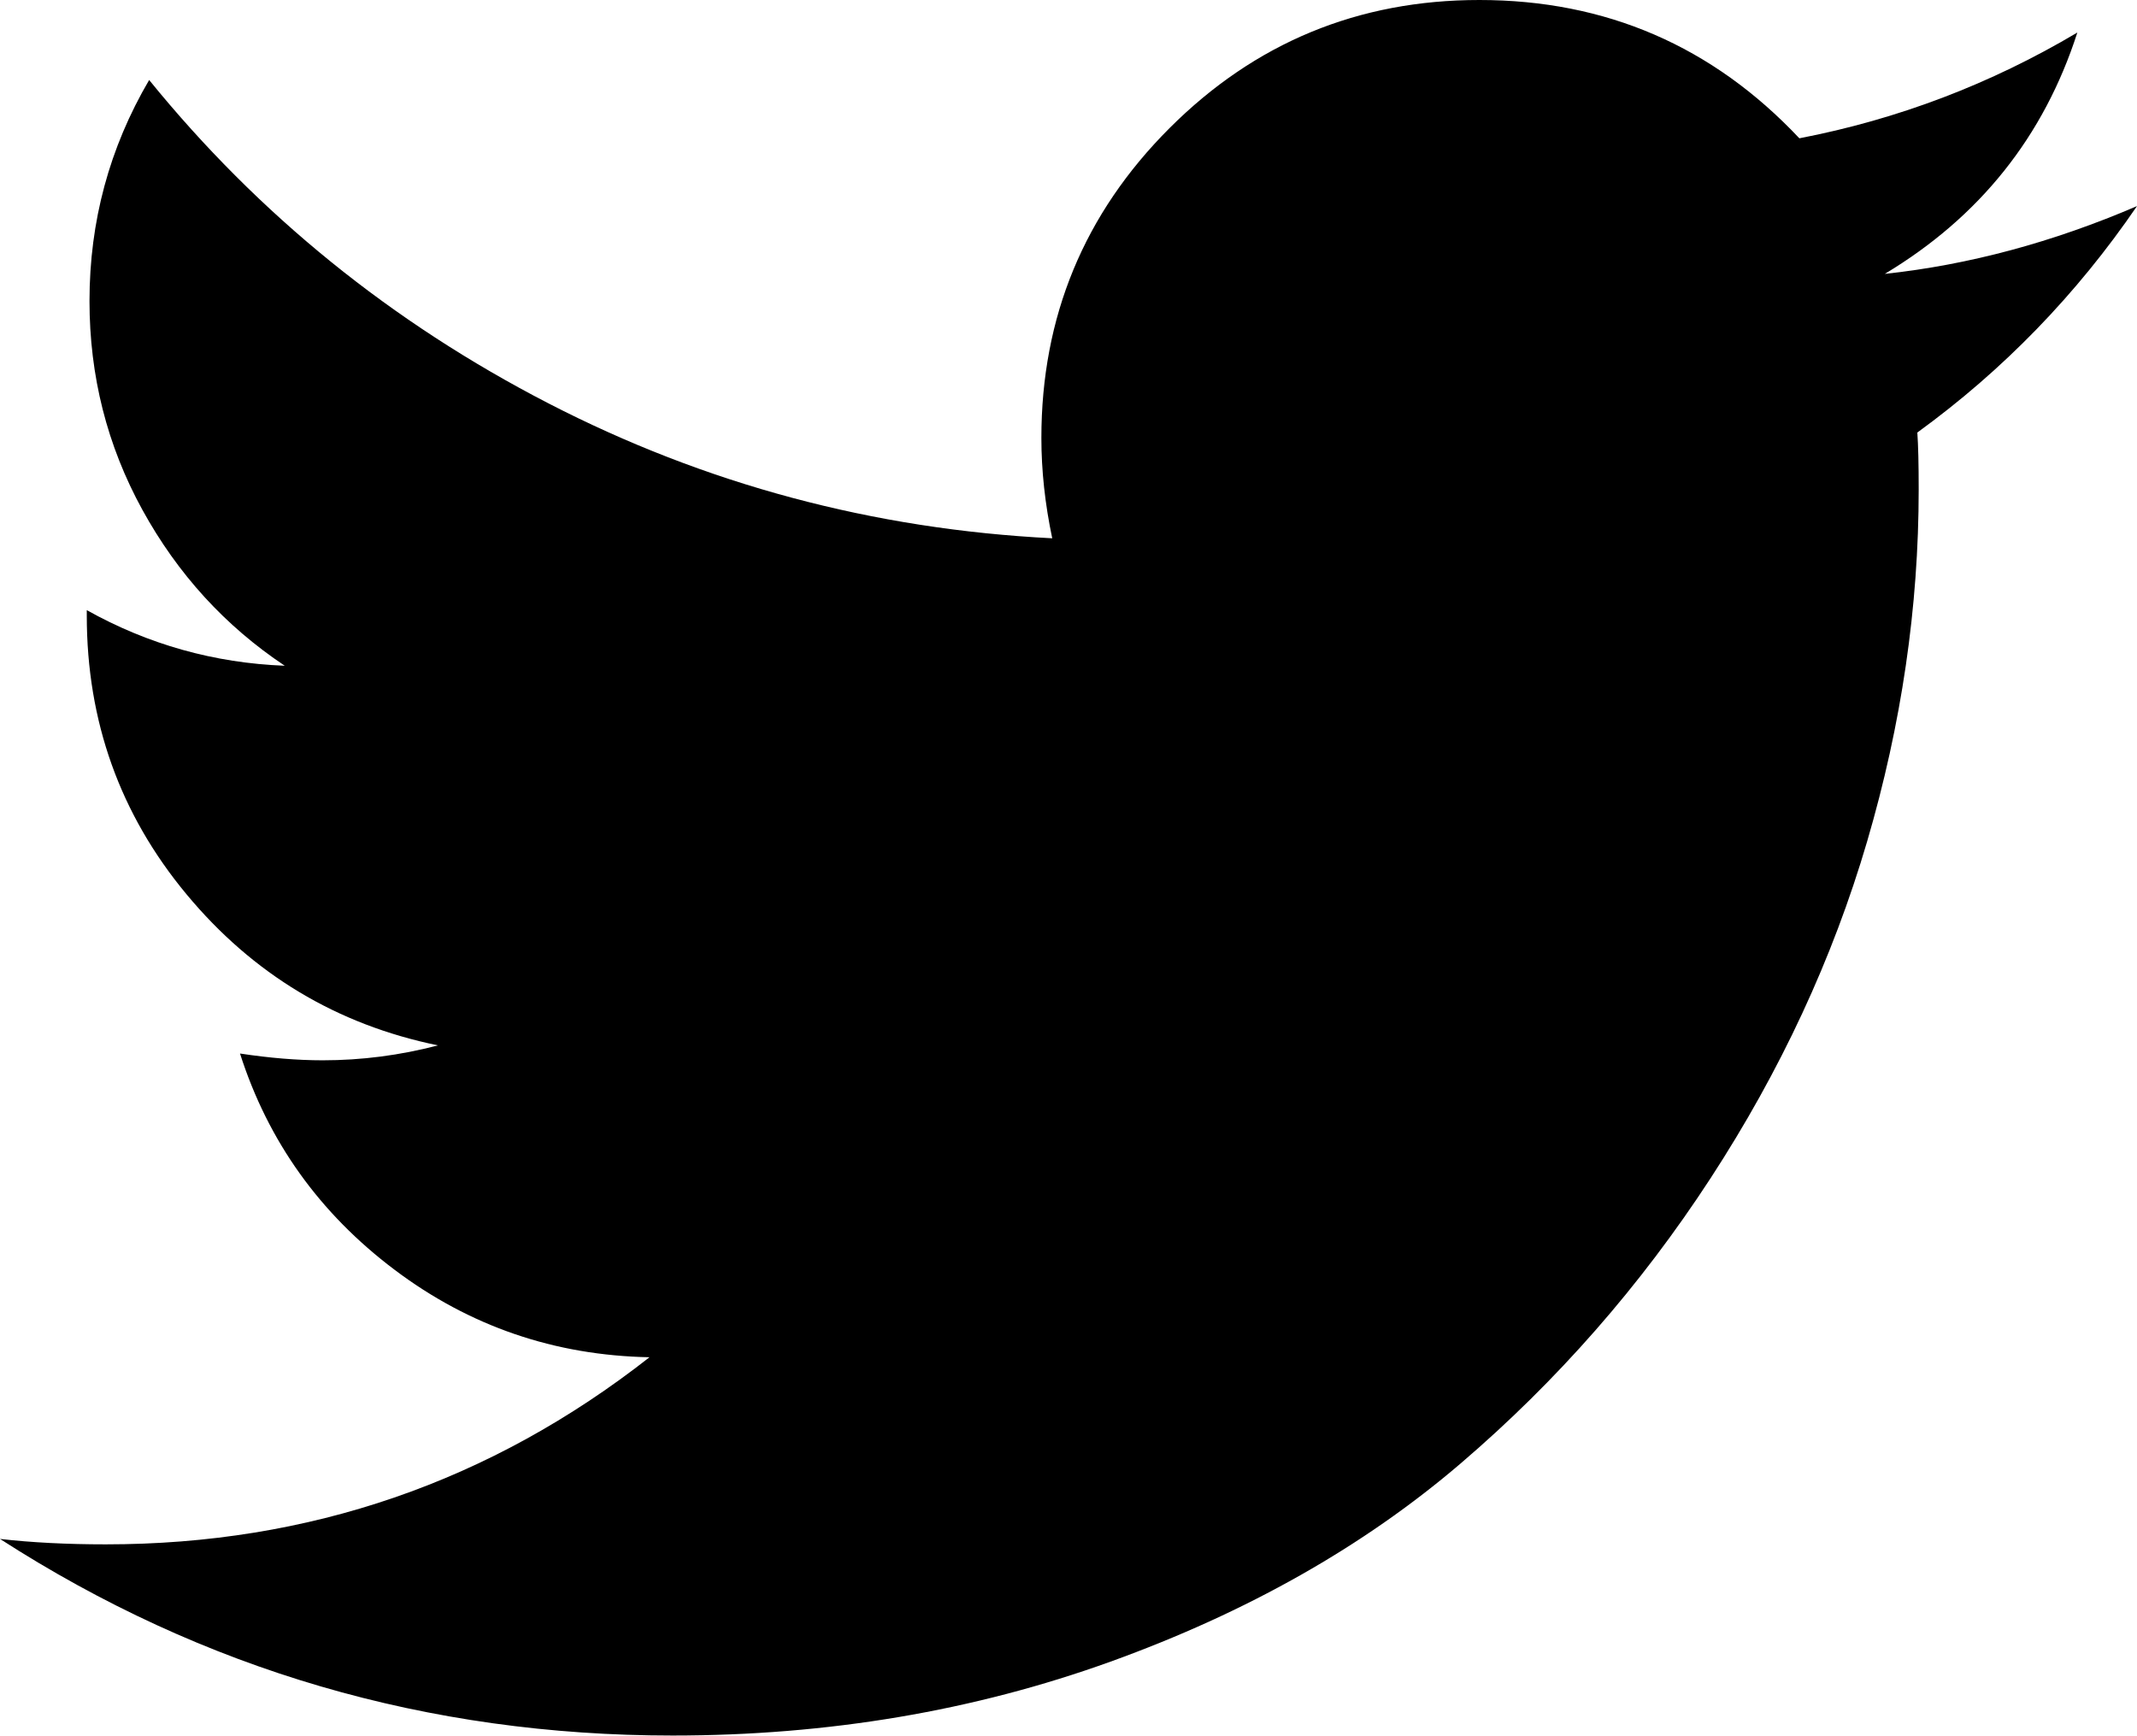
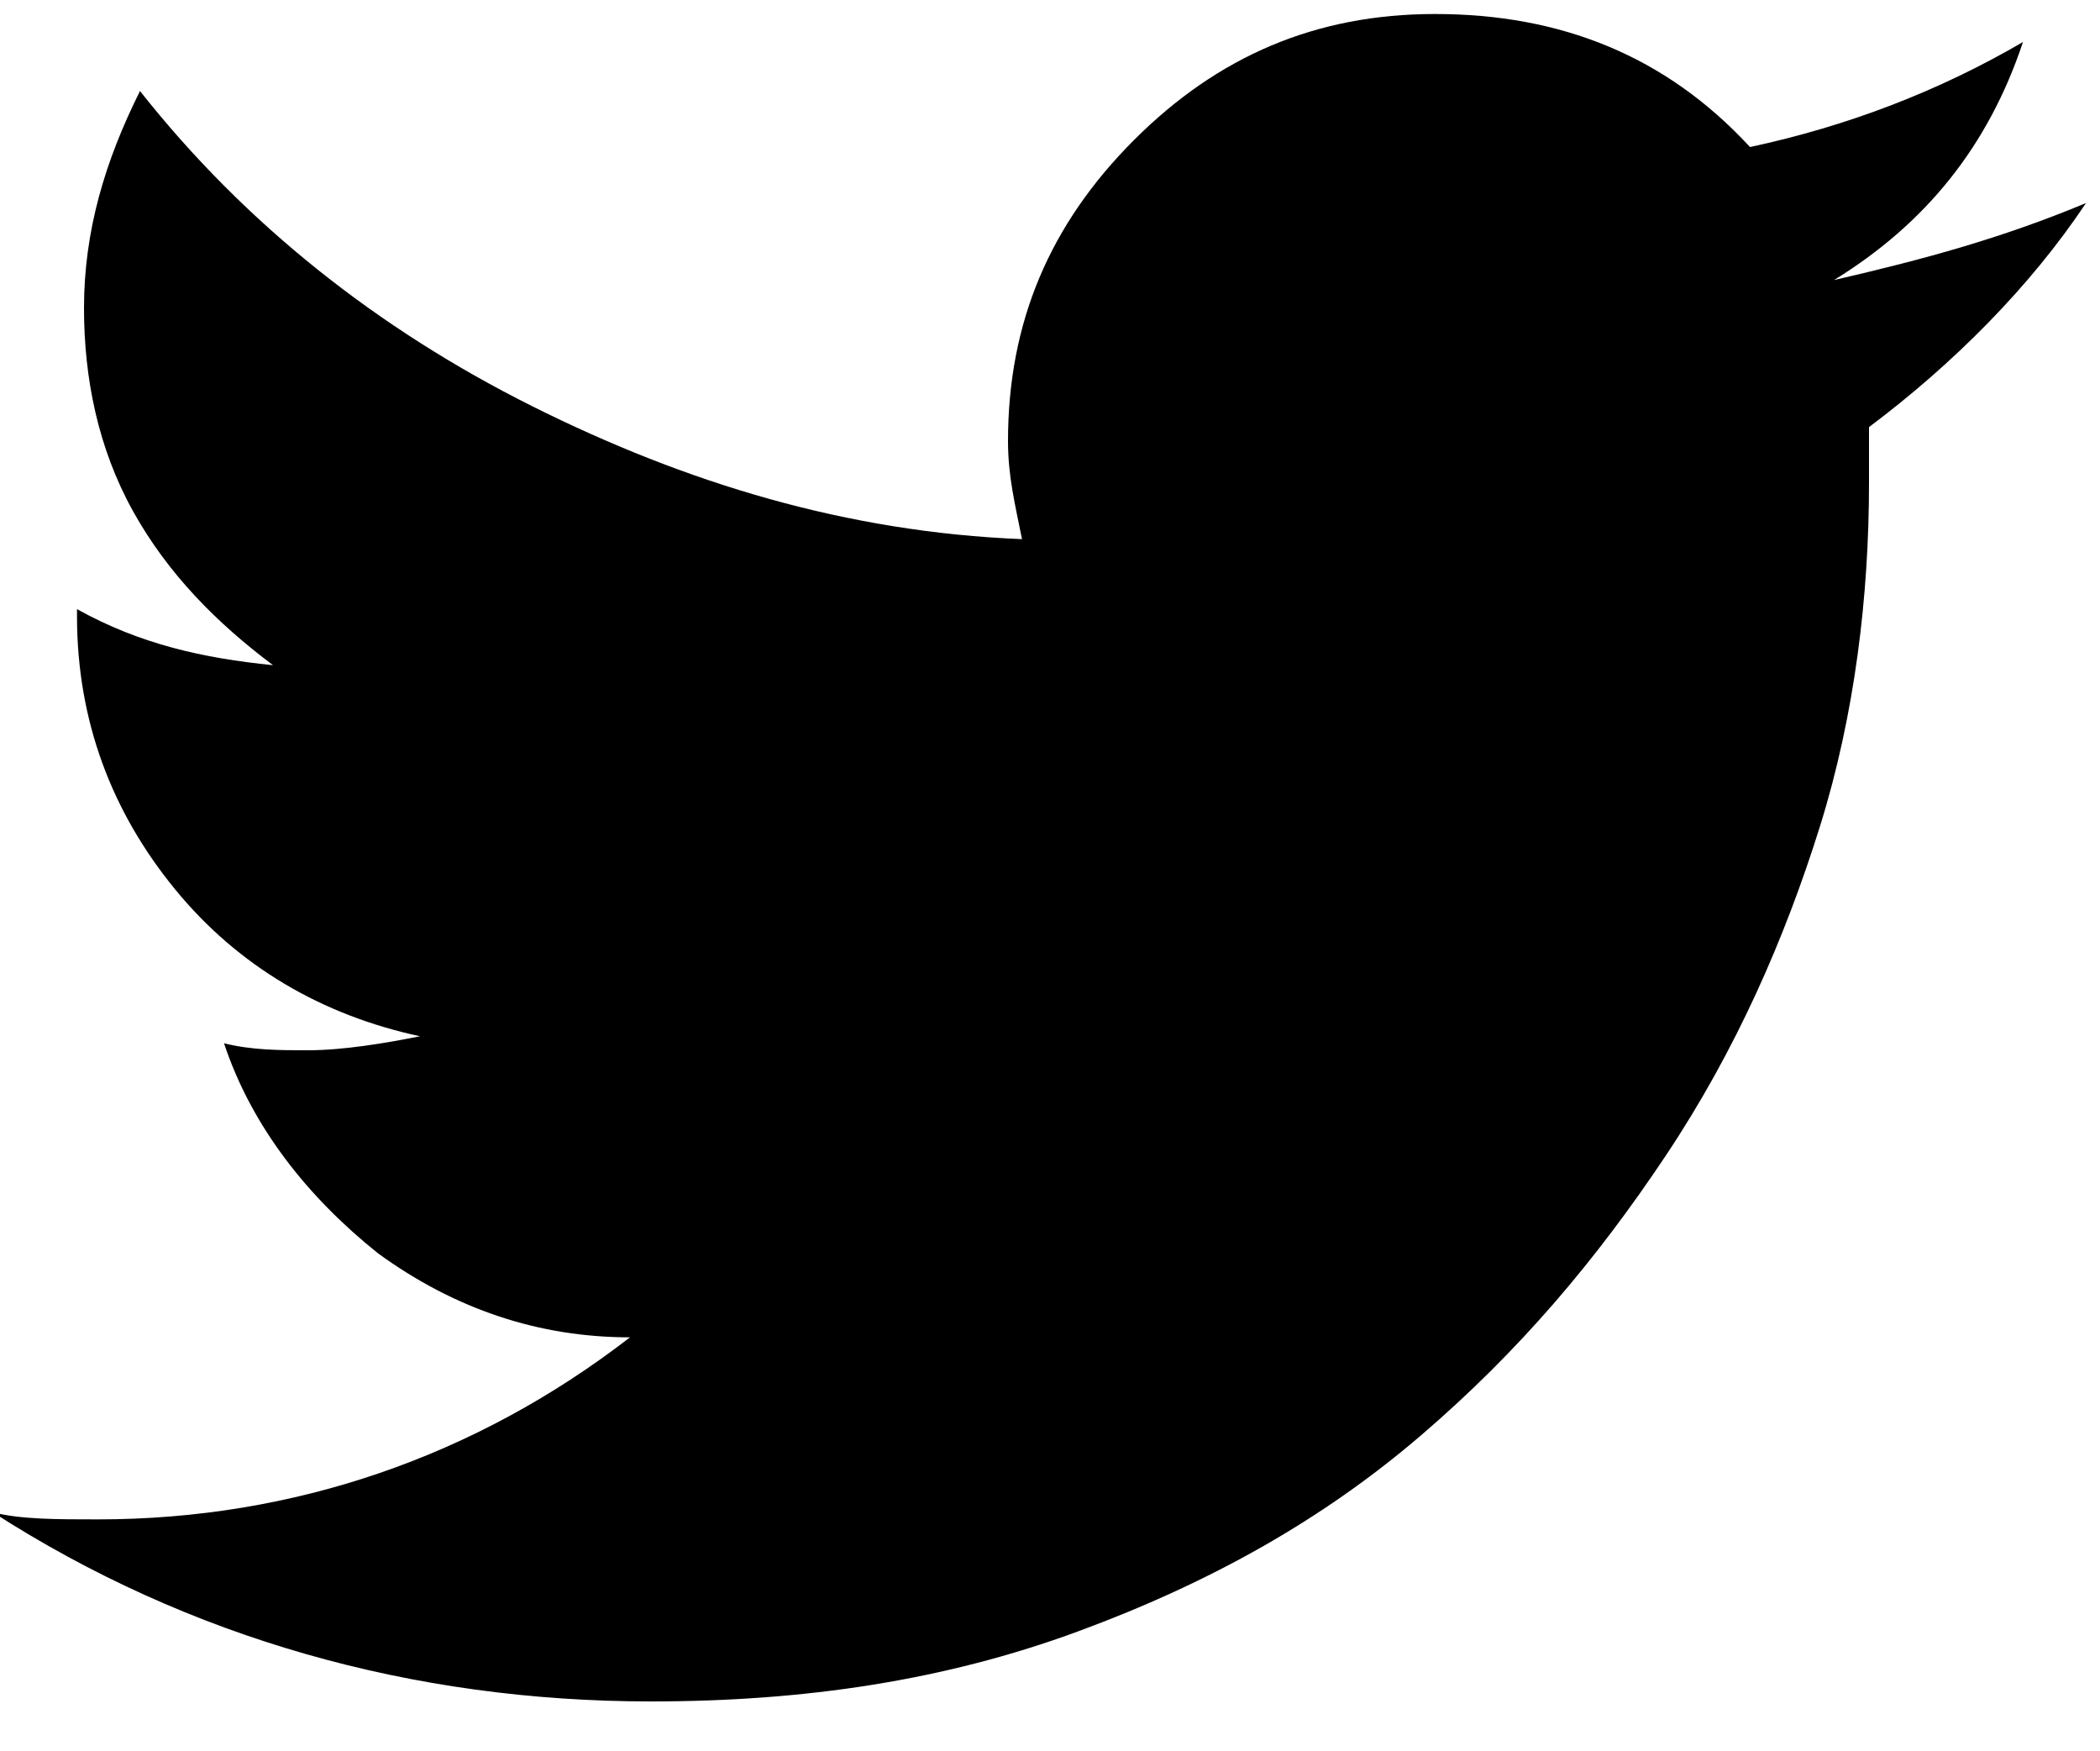
- <svg xmlns="http://www.w3.org/2000/svg" width="394px" height="320px" viewBox="0 0 394 320" version="1.1">
+ <svg xmlns="http://www.w3.org/2000/svg" width="30px" height="25px" viewBox="0 0 30 25" version="1.1">
  <defs />
  <g id="Page-1" stroke="none" stroke-width="1" fill="none" fill-rule="evenodd">
-     <path d="M394,38 C382.833,54.333 369.333,68.25 353.5,79.75 C353.667,82.083 353.75,85.583 353.75,90.25 C353.75,111.917 350.583,133.542 344.25,155.125 C337.917,176.708 328.292,197.417 315.375,217.25 C302.458,237.083 287.083,254.625 269.25,269.875 C251.417,285.125 229.917,297.292 204.75,306.375 C179.583,315.458 152.667,320 124,320 C78.833,320 37.5,307.917 0,283.75 C5.833,284.417 12.333,284.75 19.5,284.75 C57,284.75 90.417,273.25 119.75,250.25 C102.25,249.917 86.583,244.542 72.75,234.125 C58.917,223.708 49.417,210.417 44.25,194.25 C49.75,195.083 54.833,195.5 59.5,195.5 C66.667,195.5 73.75,194.583 80.75,192.75 C62.083,188.917 46.625,179.625 34.375,164.875 C22.125,150.125 16,133 16,113.5 L16,112.5 C27.333,118.833 39.5,122.25 52.5,122.75 C41.5,115.417 32.75,105.833 26.25,94 C19.75,82.167 16.5,69.333 16.5,55.5 C16.5,40.833 20.167,27.25 27.5,14.75 C47.667,39.583 72.208,59.458 101.125,74.375 C130.042,89.292 161,97.583 194,99.25 C192.667,92.917 192,86.75 192,80.75 C192,58.417 199.875,39.375 215.625,23.625 C231.375,7.875 250.417,0 272.75,0 C296.083,0 315.75,8.5 331.75,25.5 C349.917,22 367,15.5 383,6 C376.833,25.167 365,40 347.5,50.5 C363,48.833 378.5,44.667 394,38 L394,38 Z" id="twitter" fill="#000000" />
+     <path d="M29.8,2.9 C29,4.1 27.9,5.2 26.7,6.1 L26.7,6.9 C26.7,8.5 26.5,10.2 26,11.8 C25.5,13.4 24.8,15 23.8,16.5 C22.8,18 21.7,19.3 20.3,20.5 C18.9,21.7 17.3,22.6 15.4,23.3 C13.5,24 11.5,24.3 9.3,24.3 C5.9,24.3 2.7,23.4 -0.1,21.6 C0.3,21.7 0.8,21.7 1.4,21.7 C4.2,21.7 6.8,20.8 9,19.1 C7.7,19.1 6.5,18.7 5.4,17.9 C4.4,17.1 3.6,16.1 3.2,14.9 C3.6,15 4,15 4.4,15 C4.9,15 5.5,14.9 6,14.8 C4.6,14.5 3.4,13.8 2.5,12.7 C1.6,11.6 1.1,10.3 1.1,8.8 L1.1,8.7 C2,9.2 2.9,9.4 3.9,9.5 C3.1,8.9 2.4,8.2 1.9,7.3 C1.4,6.4 1.2,5.4 1.2,4.4 C1.2,3.3 1.5,2.3 2,1.3 C3.5,3.2 5.4,4.7 7.6,5.8 C9.8,6.9 12.1,7.6 14.6,7.7 C14.5,7.2 14.4,6.8 14.4,6.3 C14.4,4.6 15,3.2 16.2,2 C17.4,0.8 18.8,0.2 20.5,0.2 C22.3,0.2 23.8,0.8 25,2.1 C26.4,1.8 27.7,1.3 28.9,0.6 C28.4,2.1 27.5,3.2 26.2,4 C27.5,3.7 28.6,3.4 29.8,2.9 L29.8,2.9 Z" id="twitter" fill="#000000" />
  </g>
</svg>
